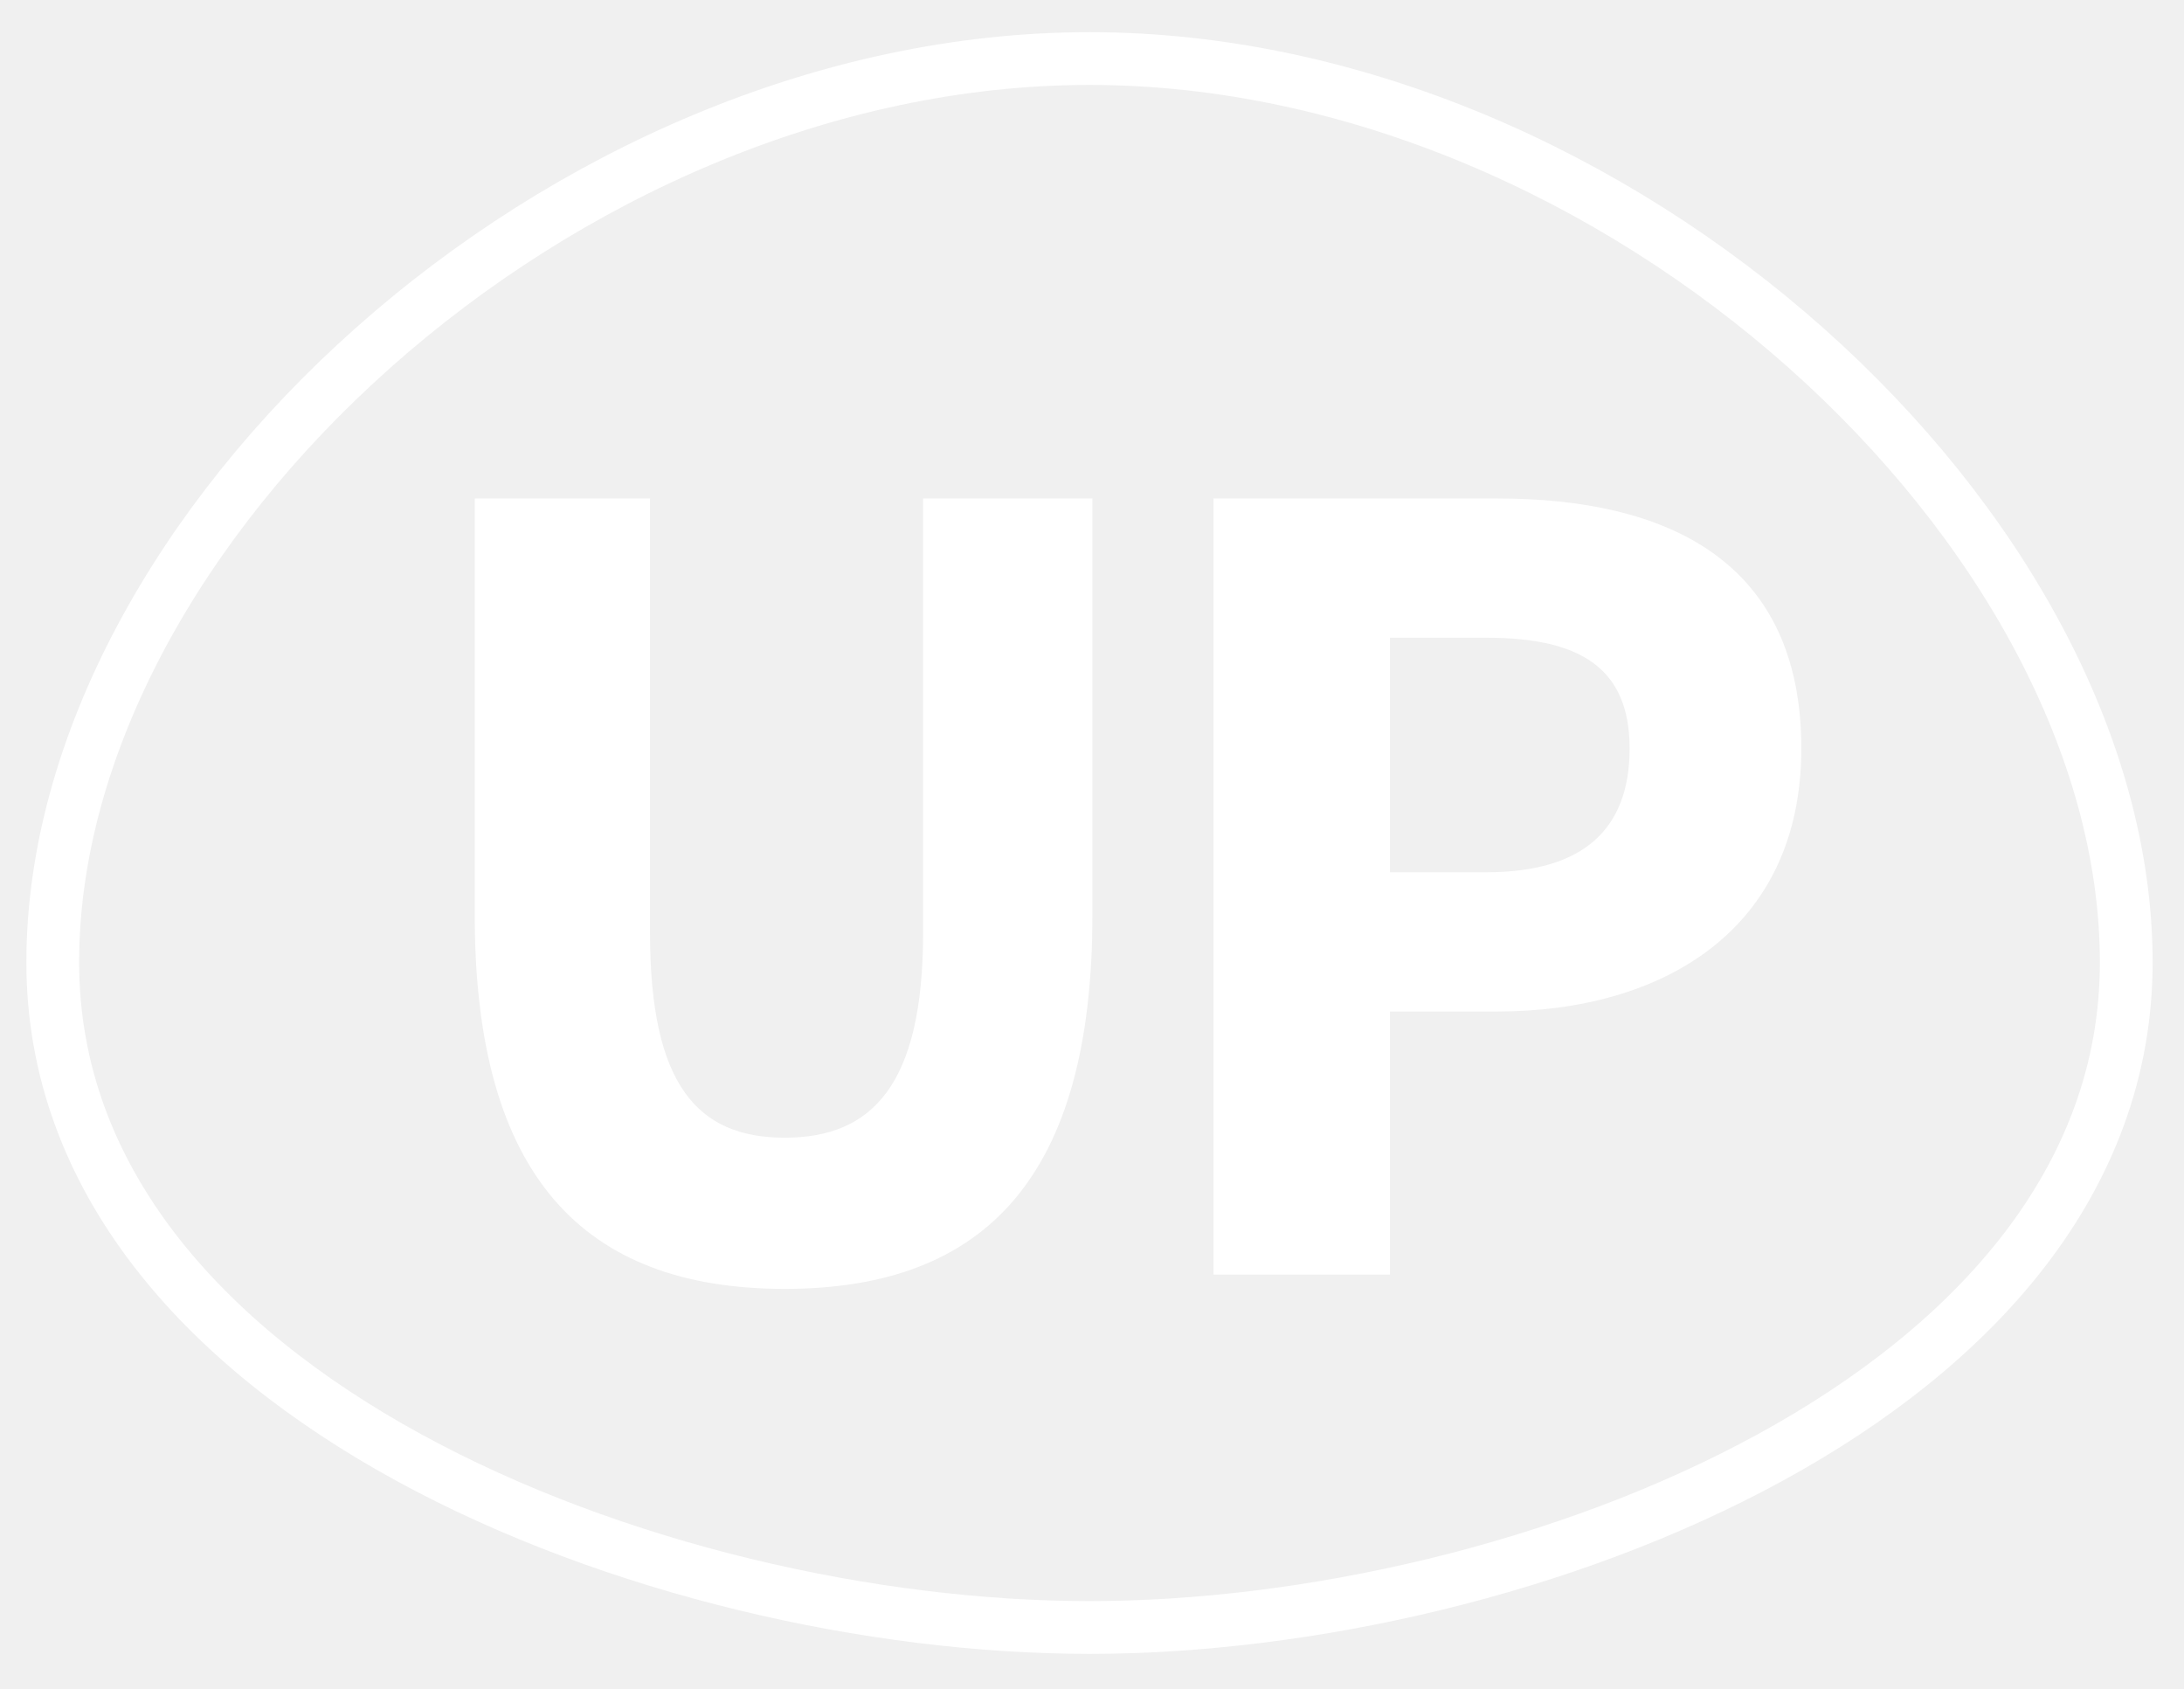
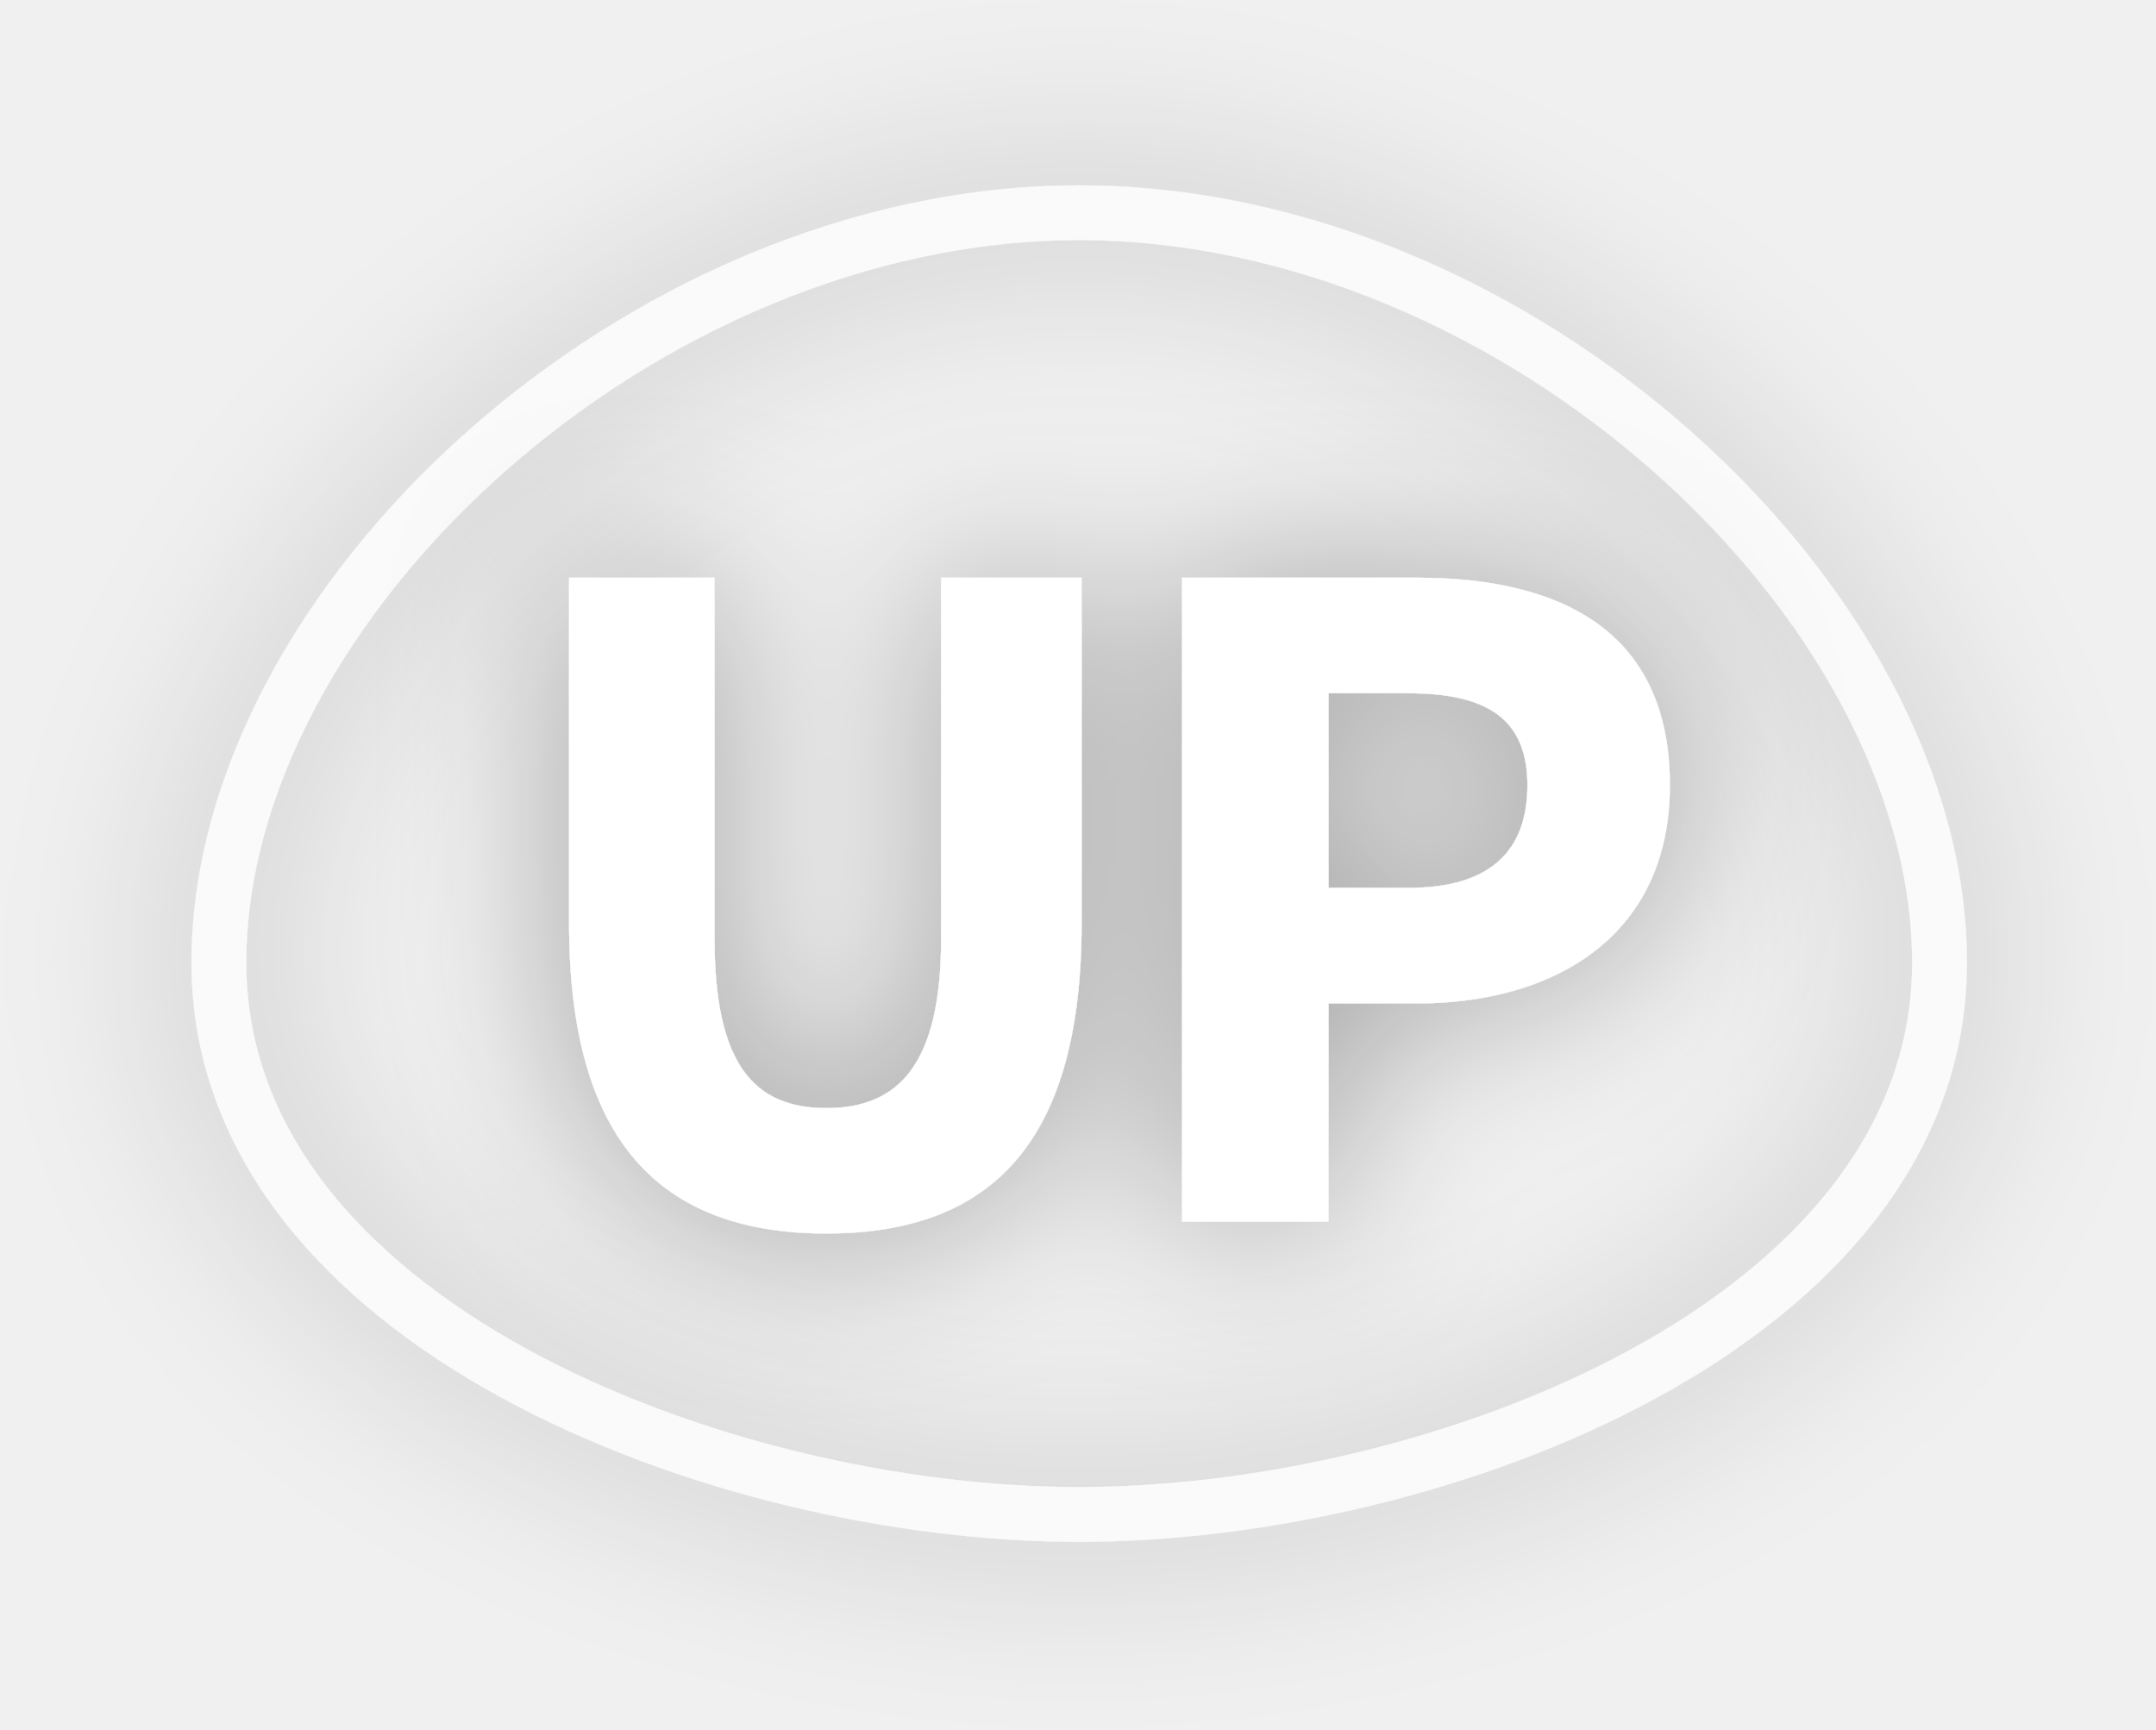
- <svg xmlns="http://www.w3.org/2000/svg" width="207px" height="160px" viewBox="0 0 207 160" version="1.1">
-   <defs />
+ <svg xmlns="http://www.w3.org/2000/svg" width="197px" height="158px" viewBox="0 0 197 158" version="1.1">
+   <defs>
+     <filter x="-50%" y="-50%" width="200%" height="200%" filterUnits="objectBoundingBox" id="filter-1">
+       <feOffset dx="0" dy="0" in="SourceAlpha" result="shadowOffsetOuter1" />
+       <feGaussianBlur stdDeviation="8" in="shadowOffsetOuter1" result="shadowBlurOuter1" />
+       <feColorMatrix values="0 0 0 0 0   0 0 0 0 0   0 0 0 0 0  0 0 0 0.339 0" in="shadowBlurOuter1" type="matrix" result="shadowMatrixOuter1" />
+       <feMerge>
+         <feMergeNode in="shadowMatrixOuter1" />
+         <feMergeNode in="SourceGraphic" />
+       </feMerge>
+     </filter>
+     <filter x="-50%" y="-50%" width="200%" height="200%" filterUnits="objectBoundingBox" id="filter-2">
+       <feOffset dx="0" dy="0" in="SourceAlpha" result="shadowOffsetOuter1" />
+       <feGaussianBlur stdDeviation="8" in="shadowOffsetOuter1" result="shadowBlurOuter1" />
+       <feColorMatrix values="0 0 0 0 0   0 0 0 0 0   0 0 0 0 0  0 0 0 0.339 0" in="shadowBlurOuter1" type="matrix" result="shadowMatrixOuter1" />
+       <feMerge>
+         <feMergeNode in="shadowMatrixOuter1" />
+         <feMergeNode in="SourceGraphic" />
+       </feMerge>
+     </filter>
+   </defs>
  <g id="Page-1" stroke="none" stroke-width="1" fill="none" fill-rule="evenodd">
-     <g id="logo-up-o" transform="translate(5, 5)">
-       <path d="M98.263,149.223 C139.368,149.223 196.526,127.247 196.526,86.192 C196.526,45.137 148.359,0.549 98.263,0.549 C48.167,0.549 0,45.137 0,86.192 C0,127.247 57.158,149.223 98.263,149.223 Z" id="Oval-3" stroke="#FFFFFF" stroke-width="5" />
-       <path d="M39.997,81.716 C39.997,106.42 50.282,117.136 69.381,117.136 C88.48,117.136 98.538,106.42 98.538,81.716 L98.538,42.236 L82.49,42.236 L82.49,83.408 C82.49,97.847 77.631,102.81 69.381,102.81 C61.131,102.81 56.61,97.847 56.61,83.408 L56.61,42.236 L39.997,42.236 L39.997,81.716 Z M110.013,115.782 L126.739,115.782 L126.739,90.853 L136.911,90.853 C152.506,90.853 165.729,83.183 165.729,65.924 C165.729,48.101 152.958,42.236 136.911,42.236 L110.013,42.236 L110.013,115.782 Z M126.739,77.655 L126.739,55.433 L135.893,55.433 C144.708,55.433 149.455,58.253 149.455,65.924 C149.455,73.595 145.047,77.655 135.893,77.655 L126.739,77.655 Z" id="UP" fill="#FFFFFF" />
+     <g id="logo-up-o" transform="translate(20, 19)">
+       <path d="M78.611,119.378 C111.495,119.378 157.221,101.798 157.221,68.953 C157.221,36.109 118.687,0.439 78.611,0.439 C38.534,0.439 0,36.109 0,68.953 C0,101.798 45.727,119.378 78.611,119.378 Z" id="Oval-3" stroke-opacity="0.797" stroke="#FFFFFF" stroke-width="5" filter="url(#filter-1)" />
+       <path d="M31.998,65.373 C31.998,85.136 40.225,93.709 55.505,93.709 C70.784,93.709 78.83,85.136 78.83,65.373 L78.83,33.788 L65.992,33.788 L65.992,66.727 C65.992,78.278 62.105,82.248 55.505,82.248 C48.905,82.248 45.288,78.278 45.288,66.727 L45.288,33.788 L31.998,33.788 L31.998,65.373 Z M88.011,92.626 L101.391,92.626 L101.391,72.683 L109.528,72.683 C122.005,72.683 132.583,66.546 132.583,52.739 C132.583,38.481 122.367,33.788 109.528,33.788 L88.011,33.788 L88.011,92.626 Z M101.391,62.124 L101.391,44.347 L108.715,44.347 C115.767,44.347 119.564,46.603 119.564,52.739 C119.564,58.876 116.038,62.124 108.715,62.124 L101.391,62.124 Z" id="UP" fill="#FFFFFF" filter="url(#filter-2)" />
    </g>
  </g>
</svg>
